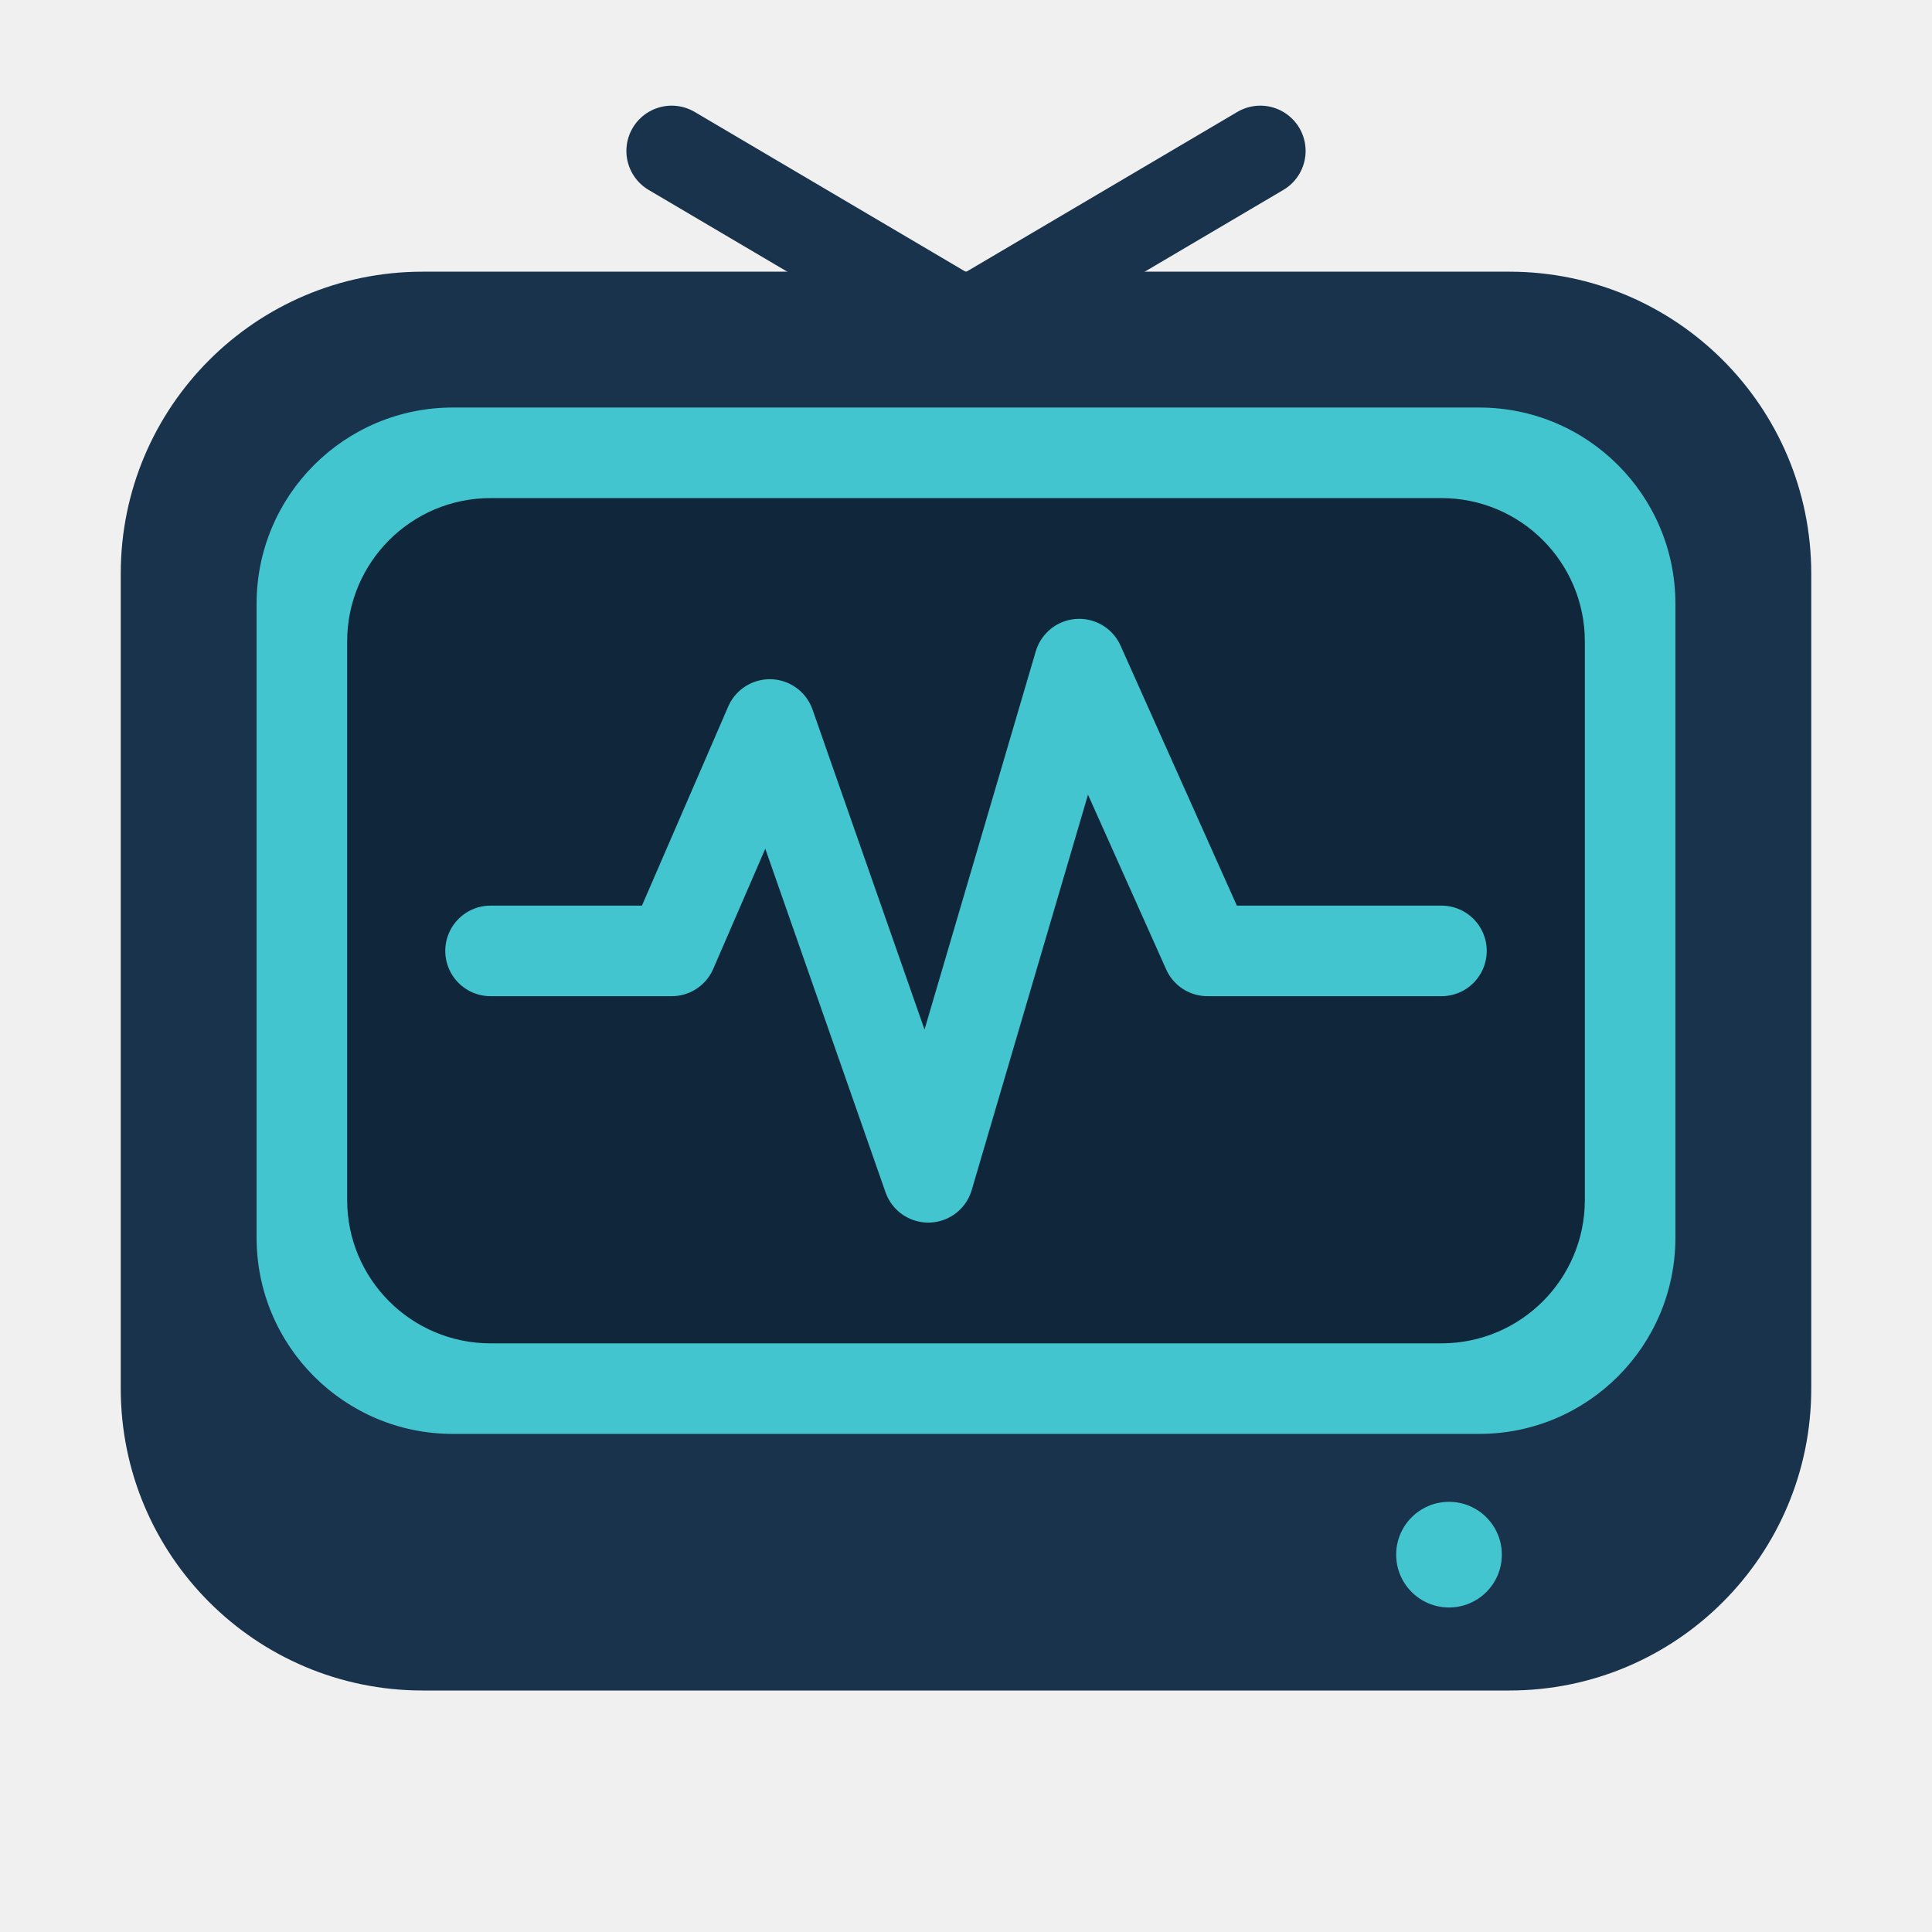
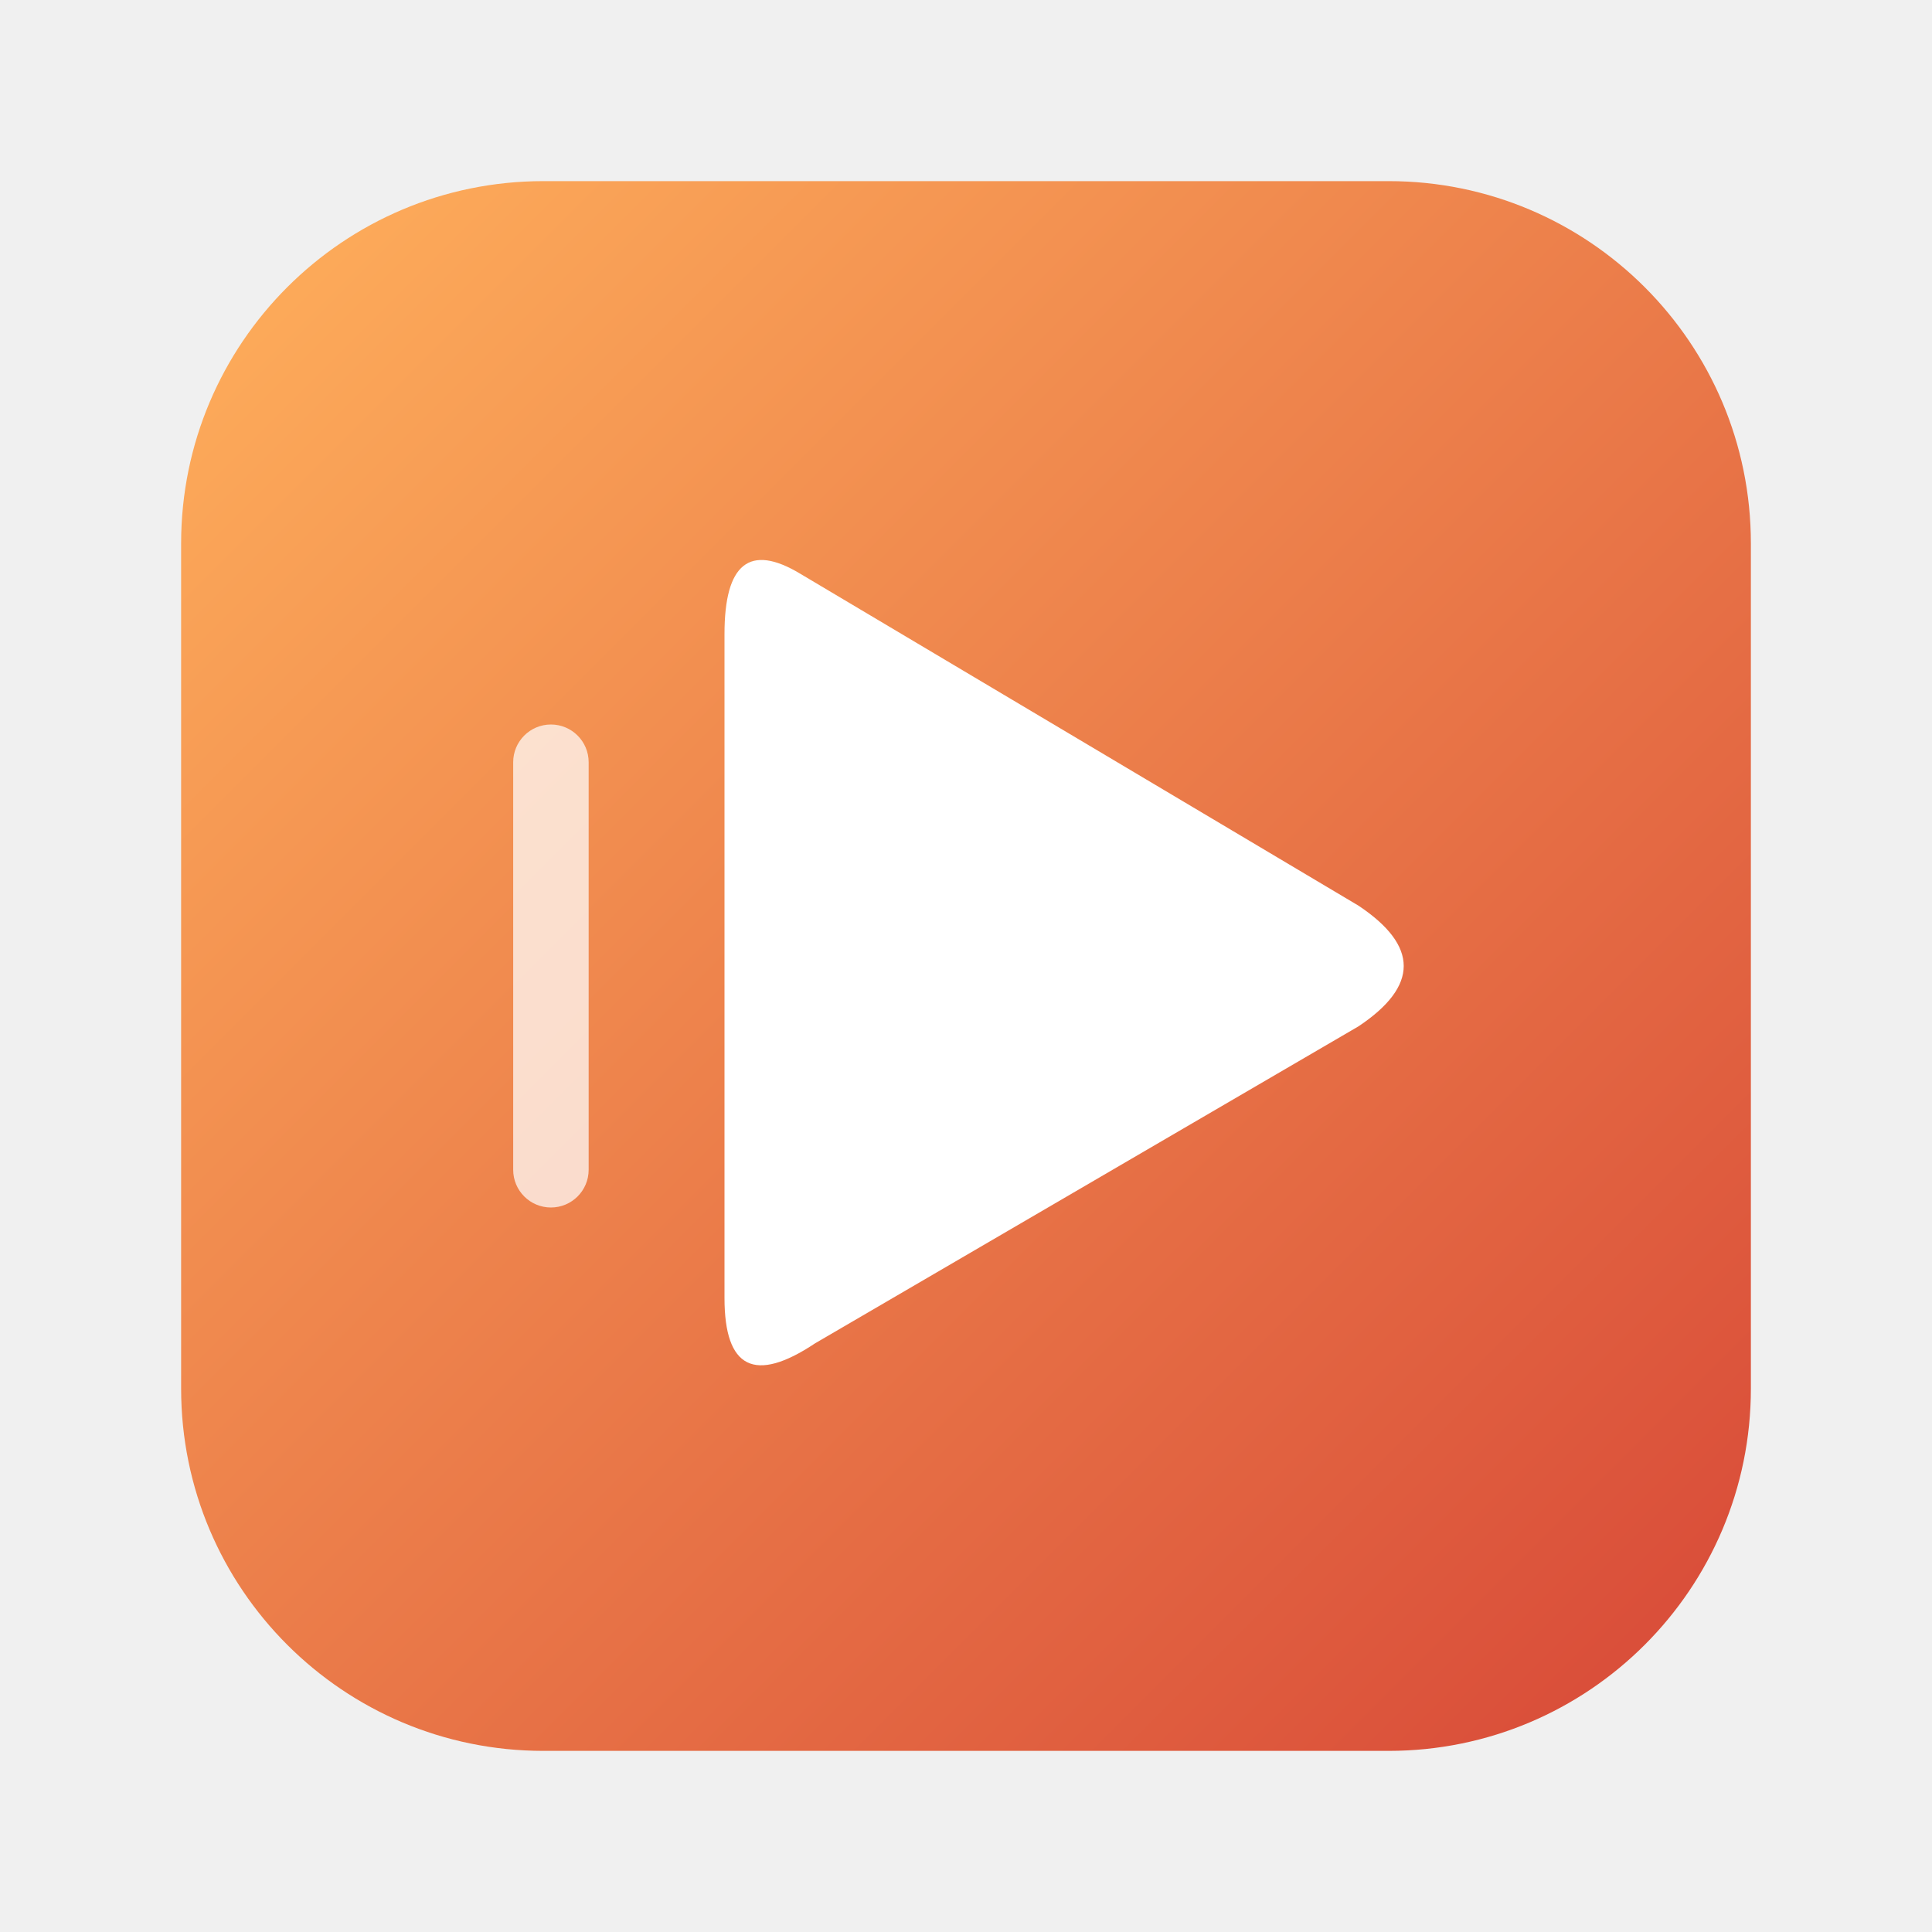
<svg xmlns="http://www.w3.org/2000/svg" viewBox="0 0 256 256">
-   <rect x="16" y="36" width="224" height="188" rx="40" fill="#18334b" />
-   <rect x="34" y="54" width="188" height="136" rx="26" fill="#43c5cf" />
-   <rect x="46" y="66" width="164" height="112" rx="19" fill="#10273b" />
-   <path d="M65 126h24l13-30 21 60 20-68 17 38h31" fill="none" stroke="#43c5cf" stroke-width="12" stroke-linejoin="round" stroke-linecap="round" />
-   <circle cx="192" cy="206" r="7" fill="#43c5cf" />
-   <path d="m89 20 39 23 39-23" fill="none" stroke="#18334b" stroke-width="12" stroke-linecap="round" />
+   <defs>
+     <linearGradient id="tile" x2="1" y2="1">
+       <stop stop-color="#ffb15c" />
+       <stop offset="1" stop-color="#d74737" />
+     </linearGradient>
+   </defs>
+   <rect x="24" y="24" width="208" height="208" rx="48" fill="url(#tile)" />
+   <path d="M106 76 Q96 70 96 84V172Q96 186 108 178L180 136Q192 128 180 120Z" fill="#fff" />
+   <rect x="68" y="96" width="10" height="64" rx="5" fill="#fff" opacity=".72" />
</svg>
